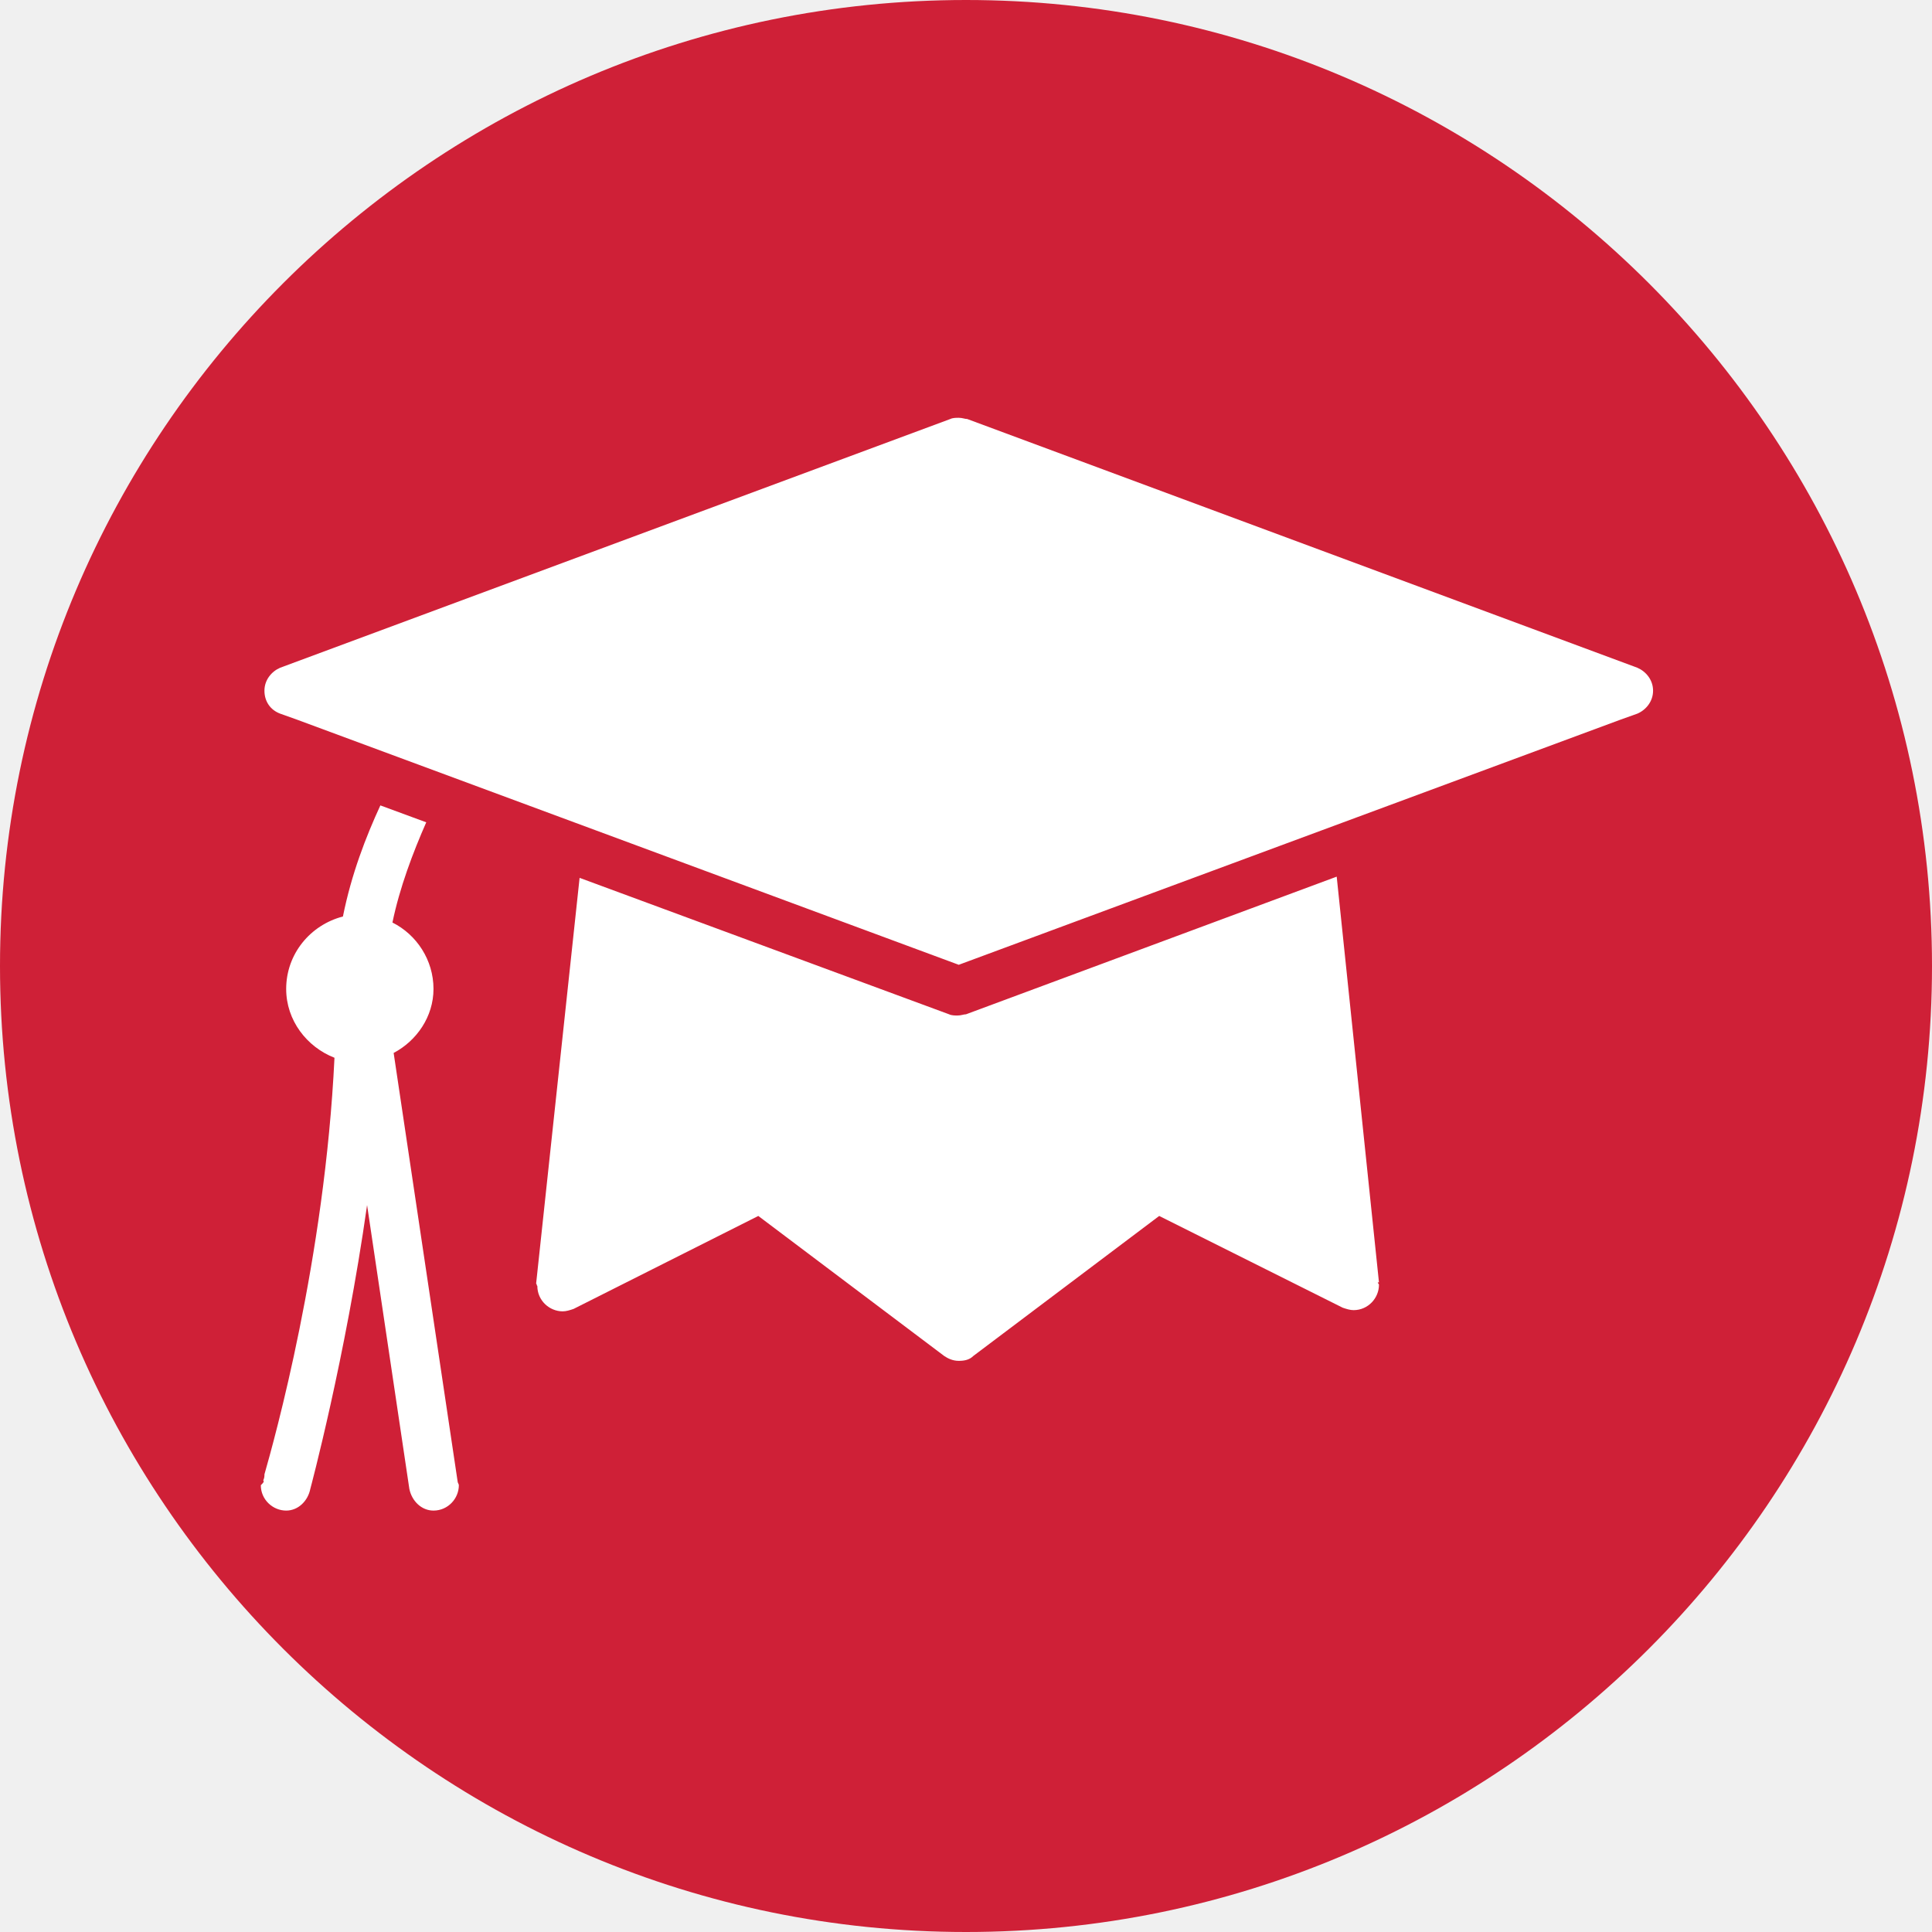
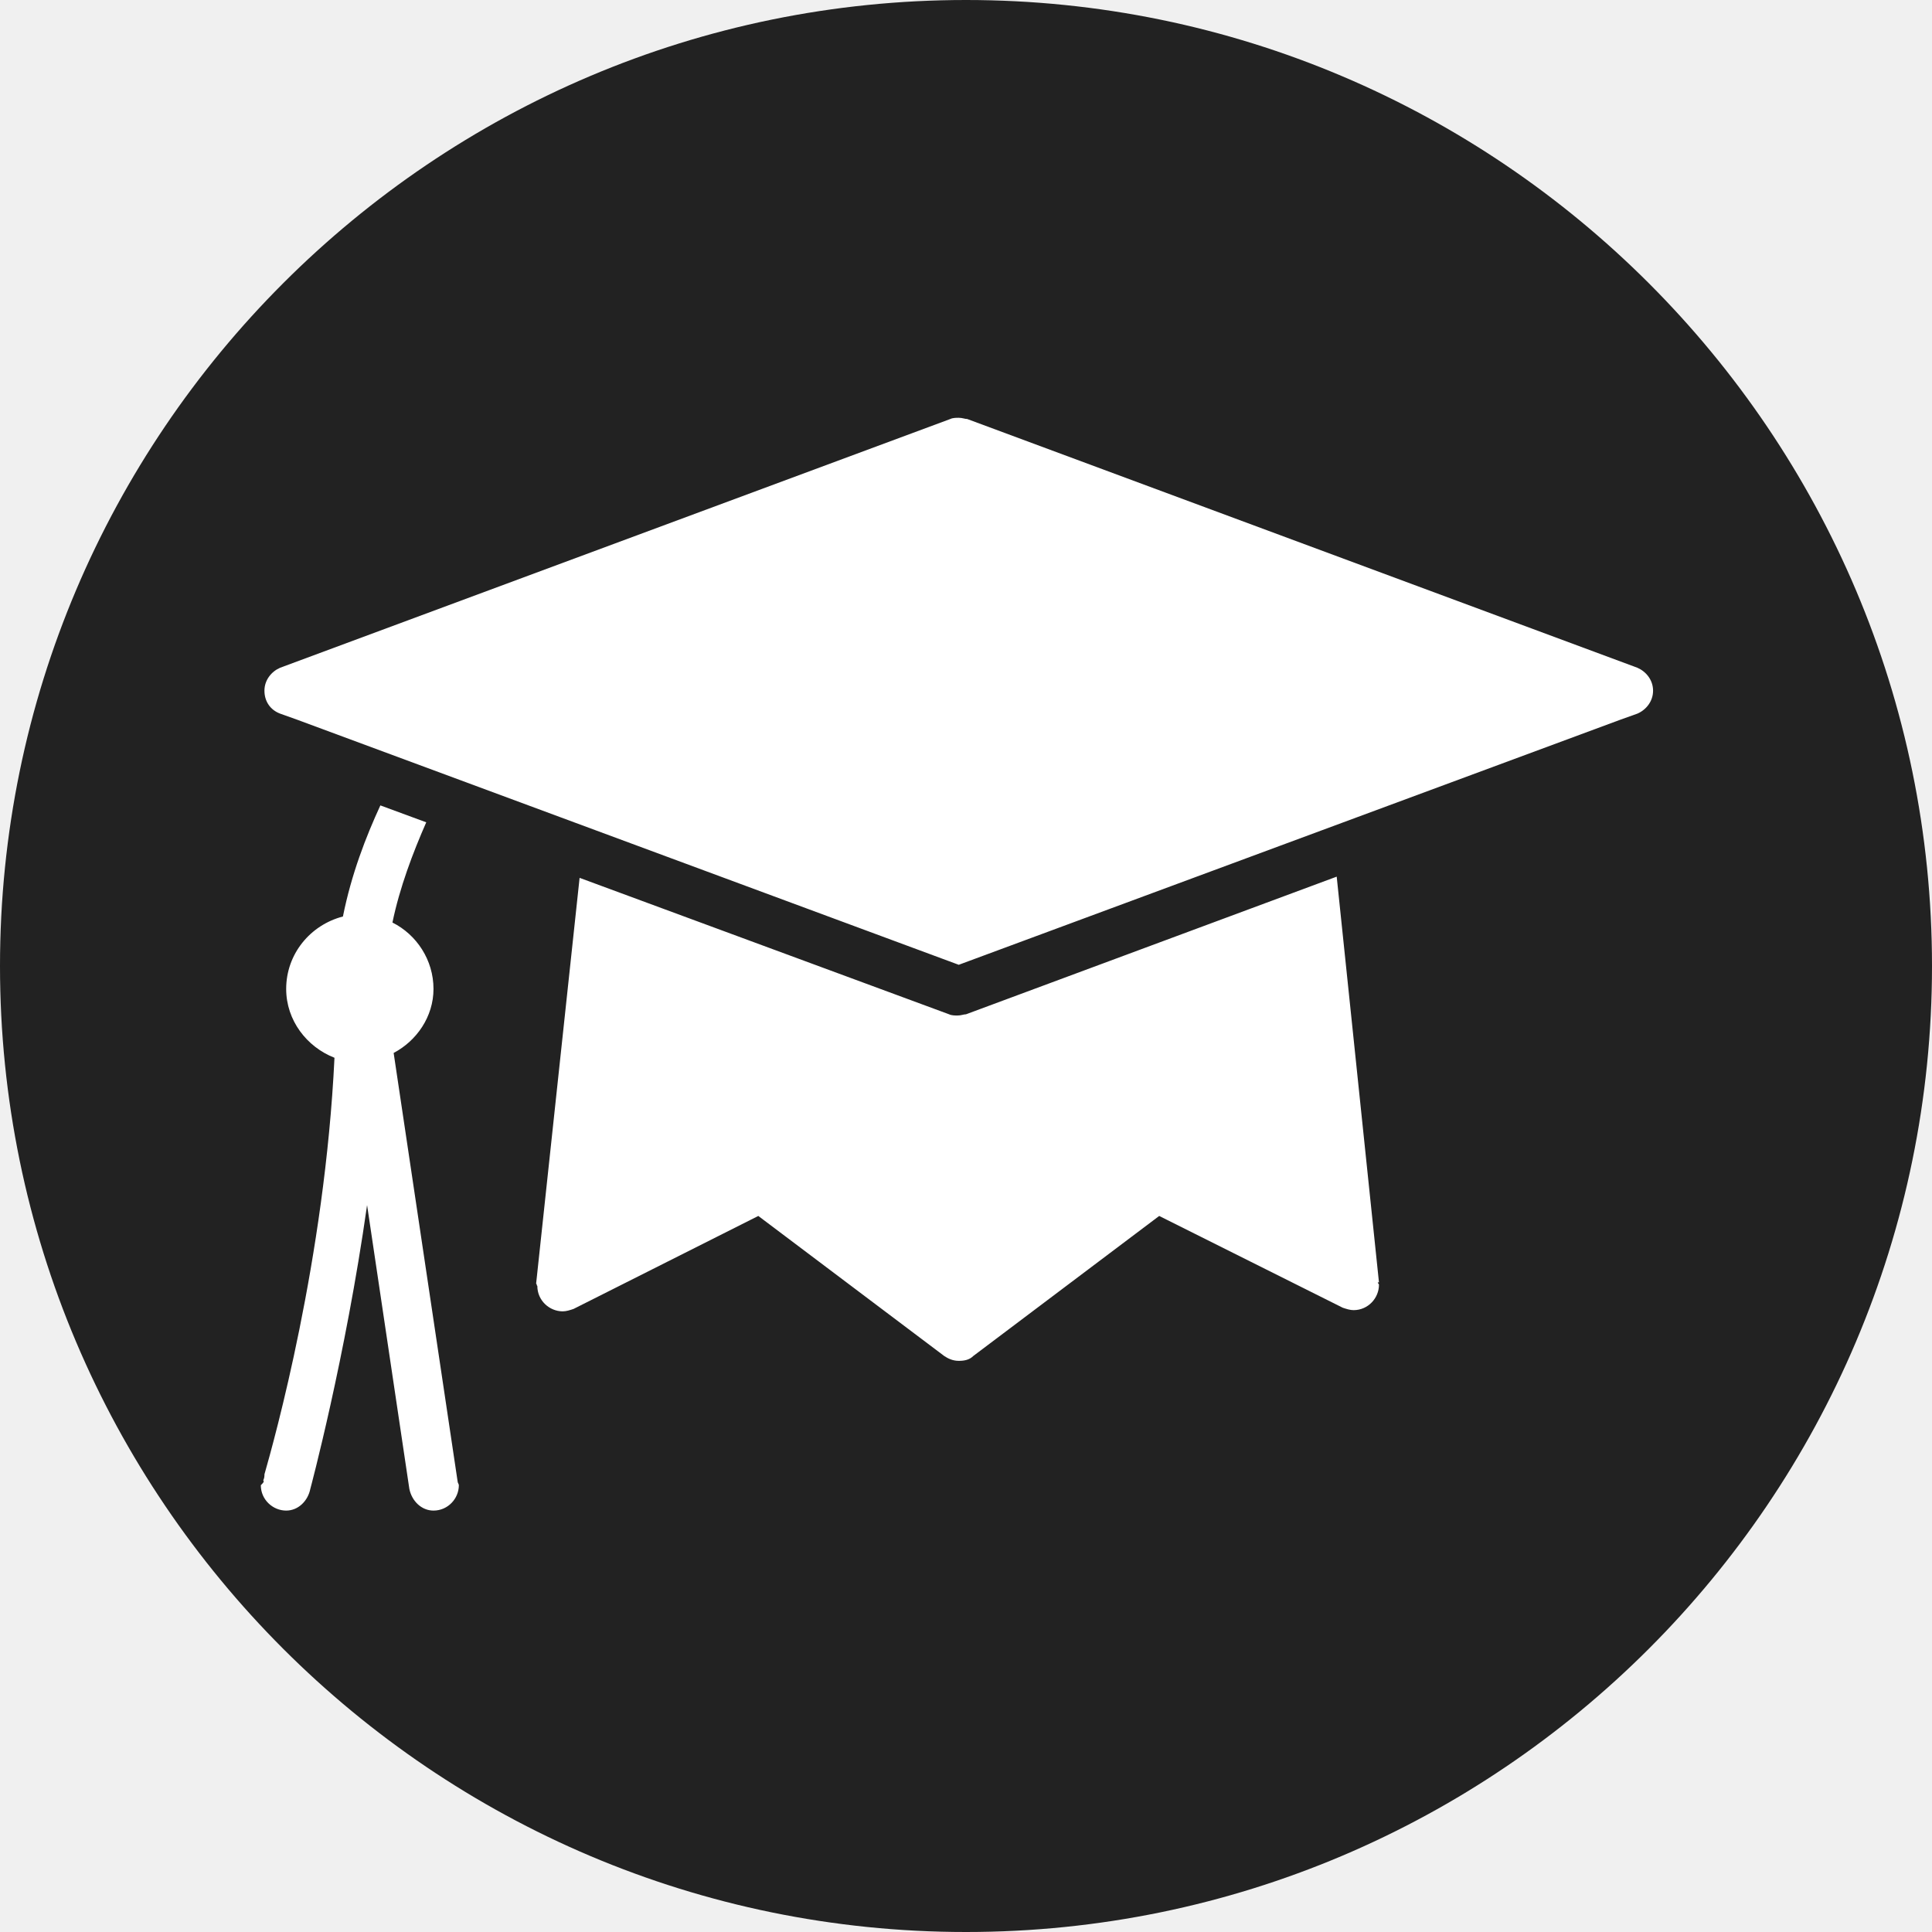
<svg xmlns="http://www.w3.org/2000/svg" version="1.1" id="svg2" x="0px" y="0px" viewBox="0 0 160 160" enable-background="new 0 0 160 160" xml:space="preserve">
  <g id="g10" transform="matrix(1.25,0,0,-1.25,0,160)">
-     <path id="path22" fill="#CF2037" d="M128,64c0-35.3-28.7-64-64-64C28.7,0,0,28.7,0,64   c0,35.3,28.7,64,64,64C99.3,128,128,99.3,128,64" />
+     <path id="path22" fill="#222222" d="M128,64c0-35.3-28.7-64-64-64C28.7,0,0,28.7,0,64   c0,35.3,28.7,64,64,64C99.3,128,128,99.3,128,64" />
    <path id="path26" display="none" fill="#FFFFFF" d="M94.4,100.2c0,0-16.8-18.2-27.9-28   c1.4-1.2,2.4-2.5,3.3-4c1.8-3.1,2.6-6.3,2.8-8.7c11.1,7.5,33.8,19.3,33.8,19.3s0,6.5-3,11.4C97.4,100.2,94.4,100.2,94.4,100.2z    M63.6,69.7c-0.1-0.1-0.1-0.1-0.2-0.2c0.6-0.4,1.2-0.9,1.7-1.3C64.6,68.8,64.1,69.3,63.6,69.7z M60.1,67.1   c-12.7-8.8-24.6-14.6-32.6-18.5c-9.1-4.5,4.8-19,4.8-19s-15.4,25,1,8.9c3.8-3.7,3.9-10.3,3.9-10.3s20.5,19.3,29.8,27.1   c-0.2,1.8-0.9,4.7-2.3,7.2C63.7,64.5,62.2,66.2,60.1,67.1z" />
  </g>
  <path fill-rule="evenodd" clip-rule="evenodd" fill="#FFFFFF" d="M136.9,57.2c0,0.9-0.6,1.6-1.3,1.9l0,0l-1.4,0.5l0,0L79.4,79.9  L24.6,59.6l0,0l-1.4-0.5l0,0c-0.8-0.3-1.3-1-1.3-1.9c0-0.9,0.6-1.6,1.3-1.9l0,0l55.5-20.6l0,0c0.2-0.1,0.5-0.1,0.7-0.1  c0.3,0,0.5,0.1,0.7,0.1l0,0l55.5,20.6l0,0C136.3,55.6,136.9,56.3,136.9,57.2z M21.8,122.6c0,0,0.1-0.2,0.1-0.4c0,0,0-0.1,0-0.1  c0.8-2.8,5-17.8,5.8-34.5c-2.3-0.9-4-3.1-4-5.7c0-2.9,2-5.3,4.7-6c0.7-3.5,1.9-6.6,3.1-9.2l3.8,1.4c-1.1,2.5-2.2,5.4-2.8,8.3  c2,1,3.4,3.1,3.4,5.5c0,2.3-1.4,4.3-3.3,5.3l5.3,35.5l0,0c0,0.1,0.1,0.2,0.1,0.3c0,1.1-0.9,2.1-2.1,2.1c-1,0-1.8-0.8-2-1.8l0,0  l-3.5-23.5c-1.8,12.7-4.7,23.5-4.7,23.5l0,0c-0.2,1-1,1.8-2,1.8c-1.1,0-2.1-0.9-2.1-2.1C21.8,122.8,21.9,122.7,21.8,122.6  L21.8,122.6z M44.4,106.3L48,72.7L78.6,84l0,0c0.2,0.1,0.5,0.1,0.7,0.1c0.3,0,0.5-0.1,0.7-0.1l0,0l30.7-11.4l3.5,33.6l-0.1,0  c0,0.1,0.1,0.1,0.1,0.2c0,1.1-0.9,2.1-2.1,2.1c-0.3,0-0.6-0.1-0.9-0.2l0,0L96,100.7l-15.4,11.6l0,0c-0.3,0.3-0.7,0.4-1.2,0.4  c-0.5,0-0.9-0.2-1.2-0.4l0,0l-15.4-11.6l-15.3,7.7l0,0c-0.3,0.1-0.6,0.2-0.9,0.2c-1.1,0-2.1-0.9-2.1-2.1  C44.4,106.4,44.5,106.4,44.4,106.3L44.4,106.3z" />
</svg>
